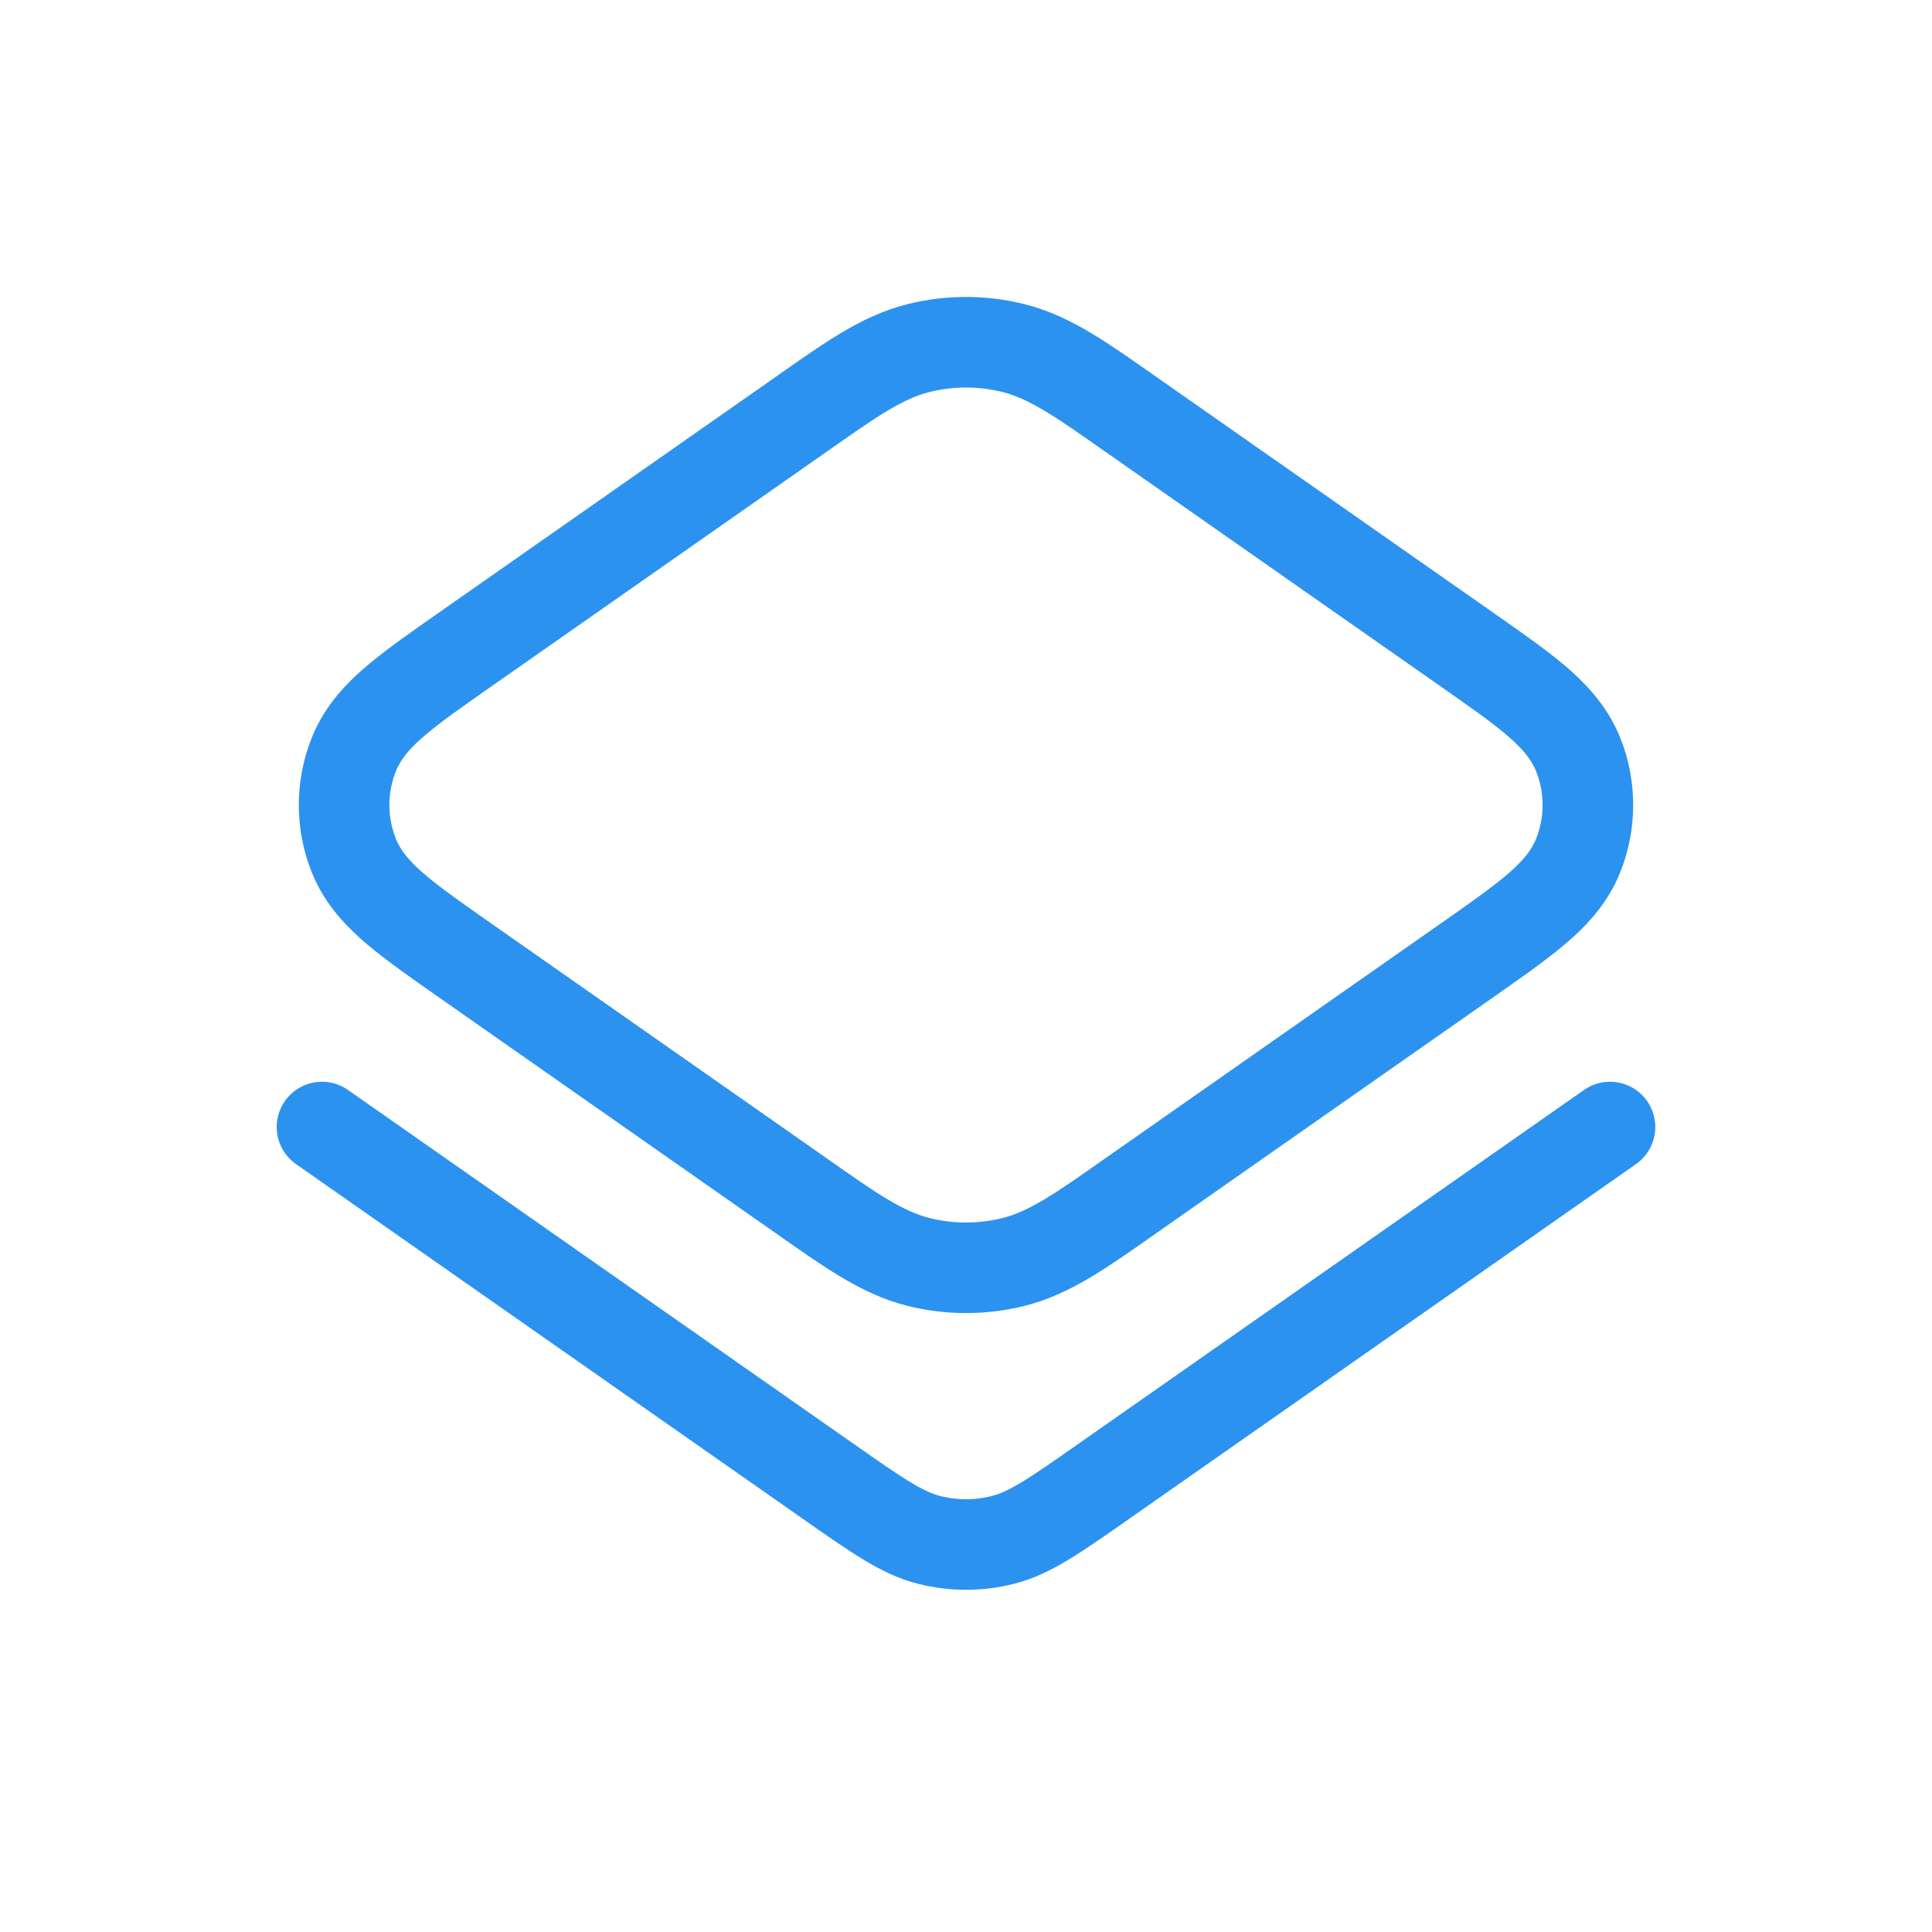
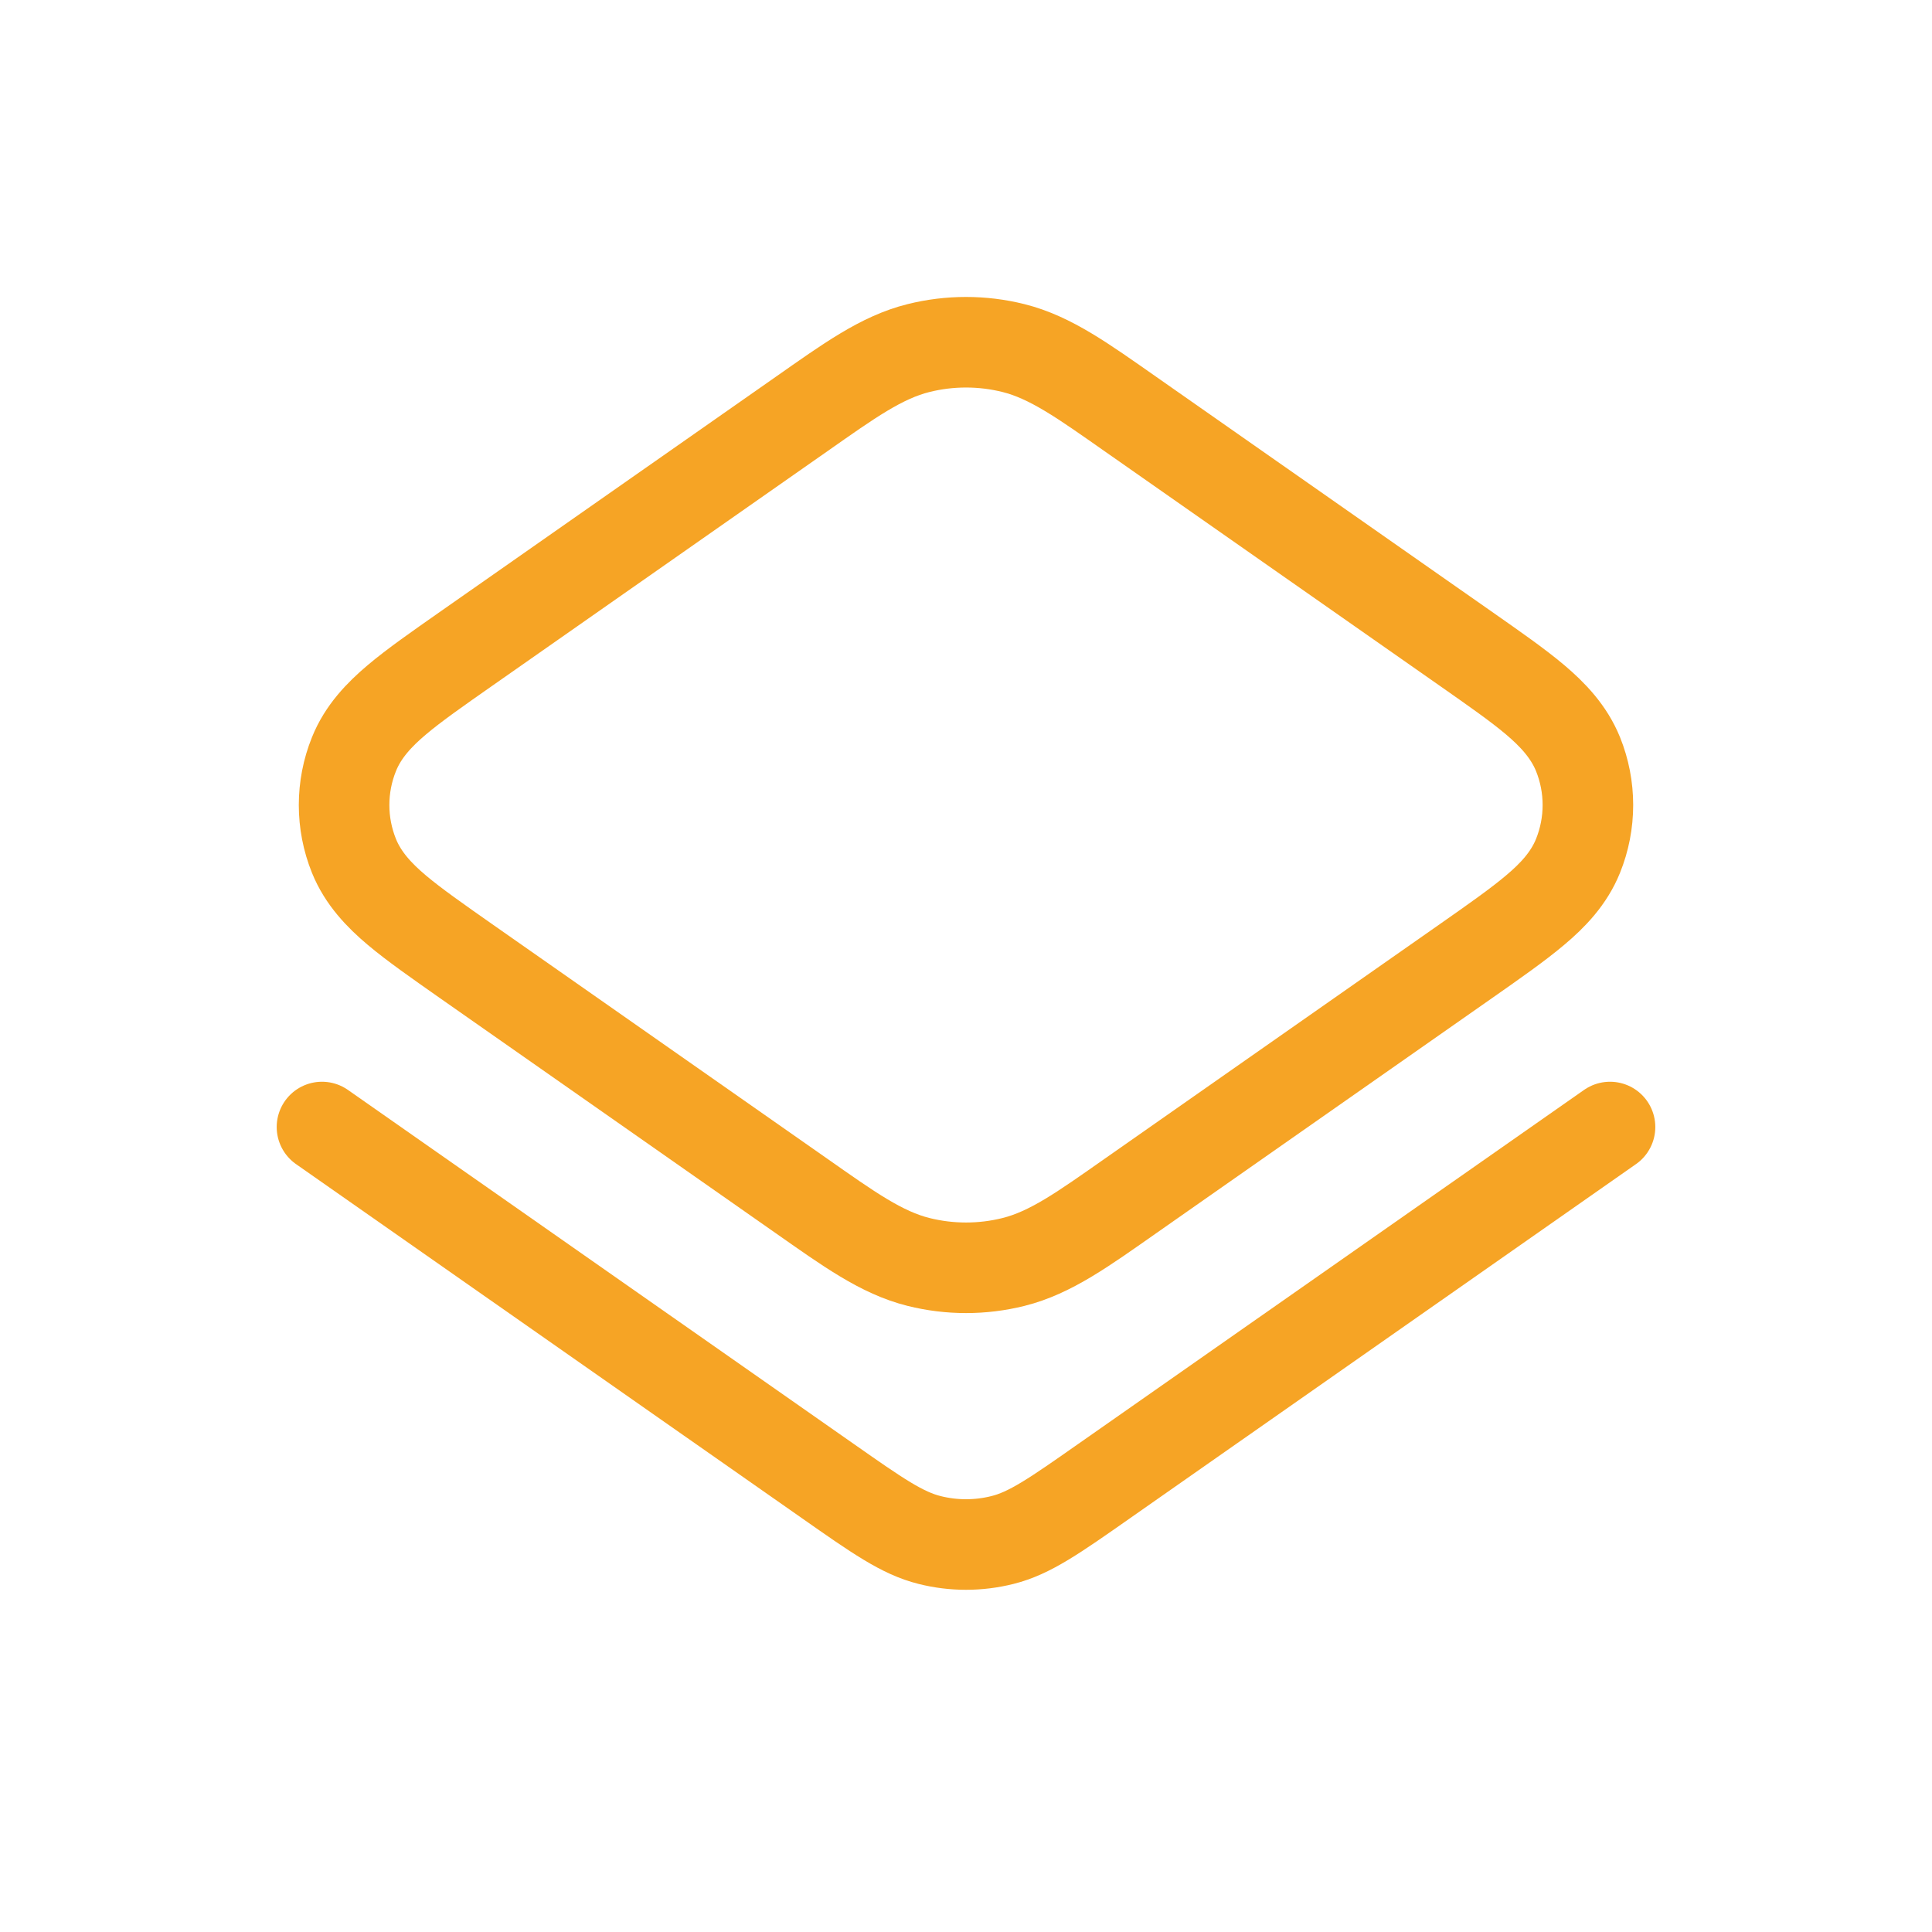
<svg xmlns="http://www.w3.org/2000/svg" width="32" height="32" fill="none">
-   <path stroke="#2c92f0" stroke-linecap="round" stroke-width="1.5" d="m5.333 18.667 8.373 5.86c.827.58 1.24.868 1.69.98.396.1.812.1 1.209 0 .45-.112.862-.4 1.689-.98l8.373-5.86" />
-   <path stroke="#2c92f0" stroke-width="1.5" d="M15.214 5.765a3.25 3.25 0 0 1 1.572 0c.617.154 1.162.55 1.938 1.093l5.564 3.894c.461.323.848.593 1.137.837.291.246.56.528.712.902a2.25 2.25 0 0 1 0 1.685c-.151.374-.42.655-.712.9-.289.244-.676.515-1.137.838l-5.564 3.895c-.775.543-1.32.939-1.937 1.093a3.25 3.25 0 0 1-1.573 0c-.617-.154-1.163-.55-1.938-1.093l-5.564-3.895c-.46-.323-.848-.594-1.137-.837-.292-.246-.561-.527-.712-.9a2.25 2.25 0 0 1 0-1.686c.15-.374.42-.656.712-.902.289-.244.676-.514 1.137-.837l5.564-3.894c.775-.543 1.321-.94 1.938-1.093Z" />
+   <path stroke="#F6A425" stroke-linecap="round" stroke-width="1.5" d="m5.333 18.667 8.373 5.86c.827.58 1.24.868 1.69.98.396.1.812.1 1.209 0 .45-.112.862-.4 1.689-.98l8.373-5.86" />
+   <path stroke="#F6A425" stroke-width="1.5" d="M15.214 5.765a3.25 3.25 0 0 1 1.572 0c.617.154 1.162.55 1.938 1.093l5.564 3.894c.461.323.848.593 1.137.837.291.246.56.528.712.902a2.25 2.25 0 0 1 0 1.685c-.151.374-.42.655-.712.9-.289.244-.676.515-1.137.838l-5.564 3.895c-.775.543-1.32.939-1.937 1.093a3.25 3.25 0 0 1-1.573 0c-.617-.154-1.163-.55-1.938-1.093l-5.564-3.895c-.46-.323-.848-.594-1.137-.837-.292-.246-.561-.527-.712-.9a2.25 2.25 0 0 1 0-1.686c.15-.374.42-.656.712-.902.289-.244.676-.514 1.137-.837l5.564-3.894c.775-.543 1.321-.94 1.938-1.093Z" />
</svg>
